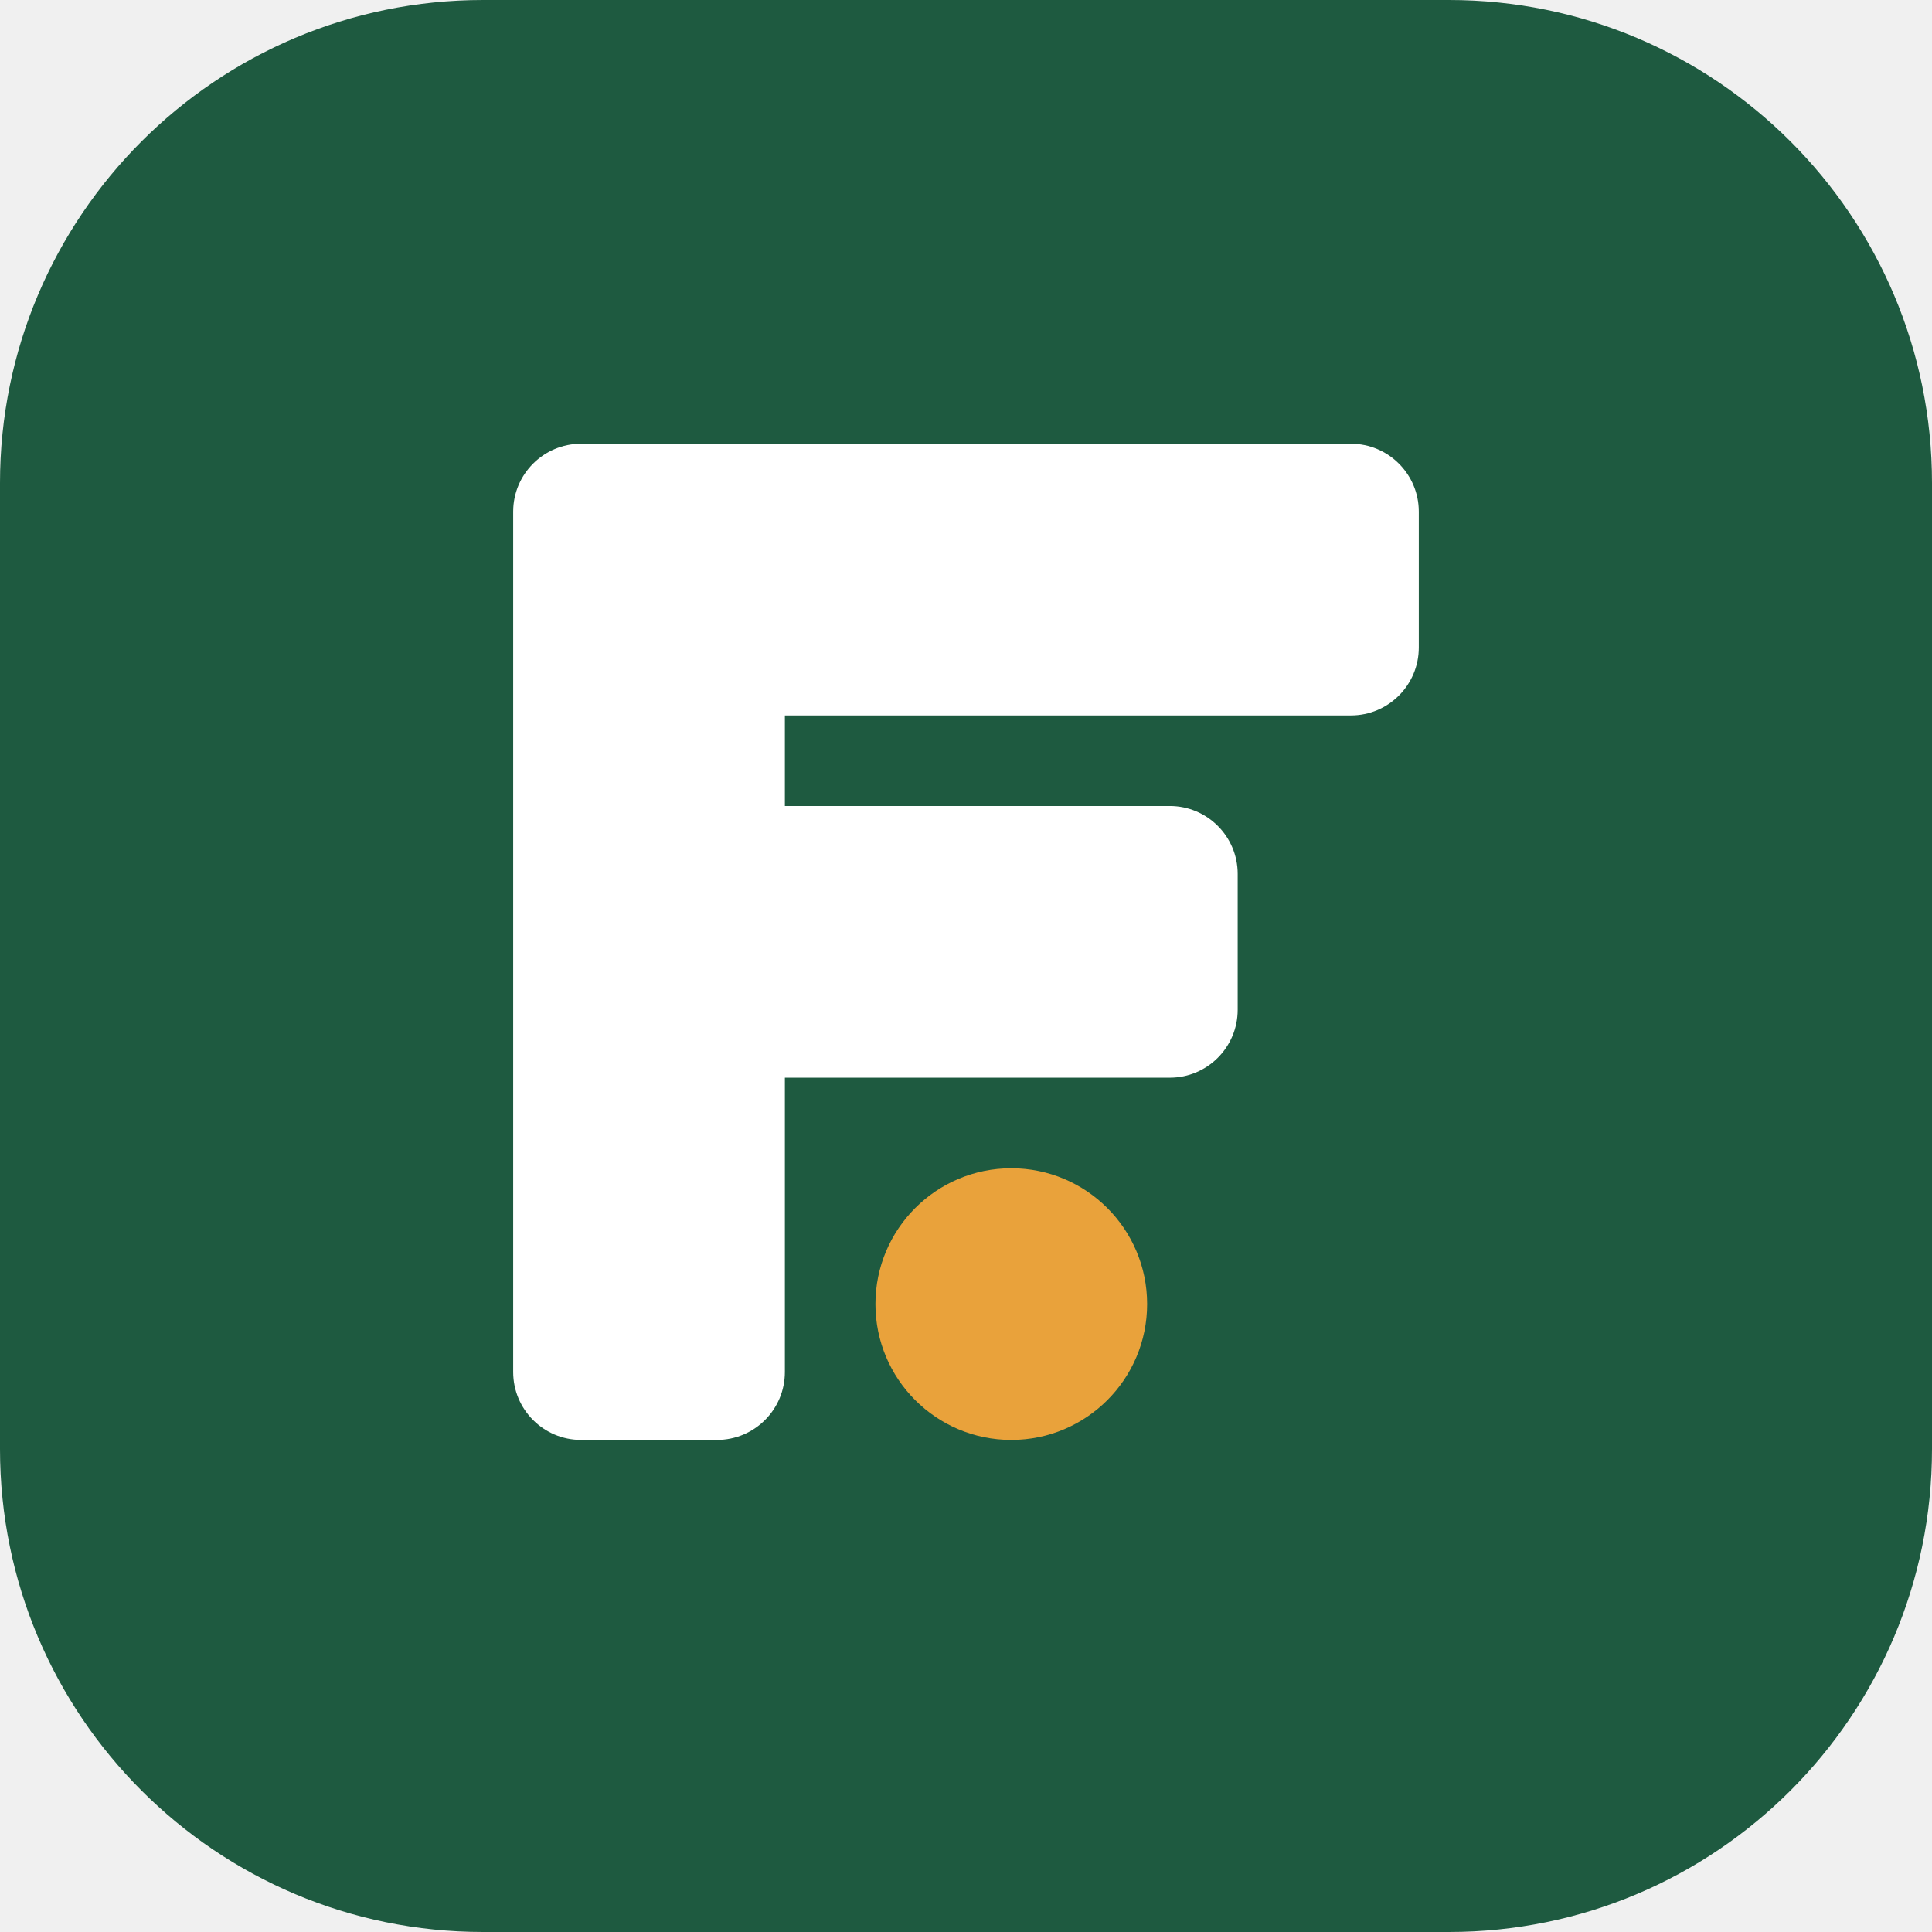
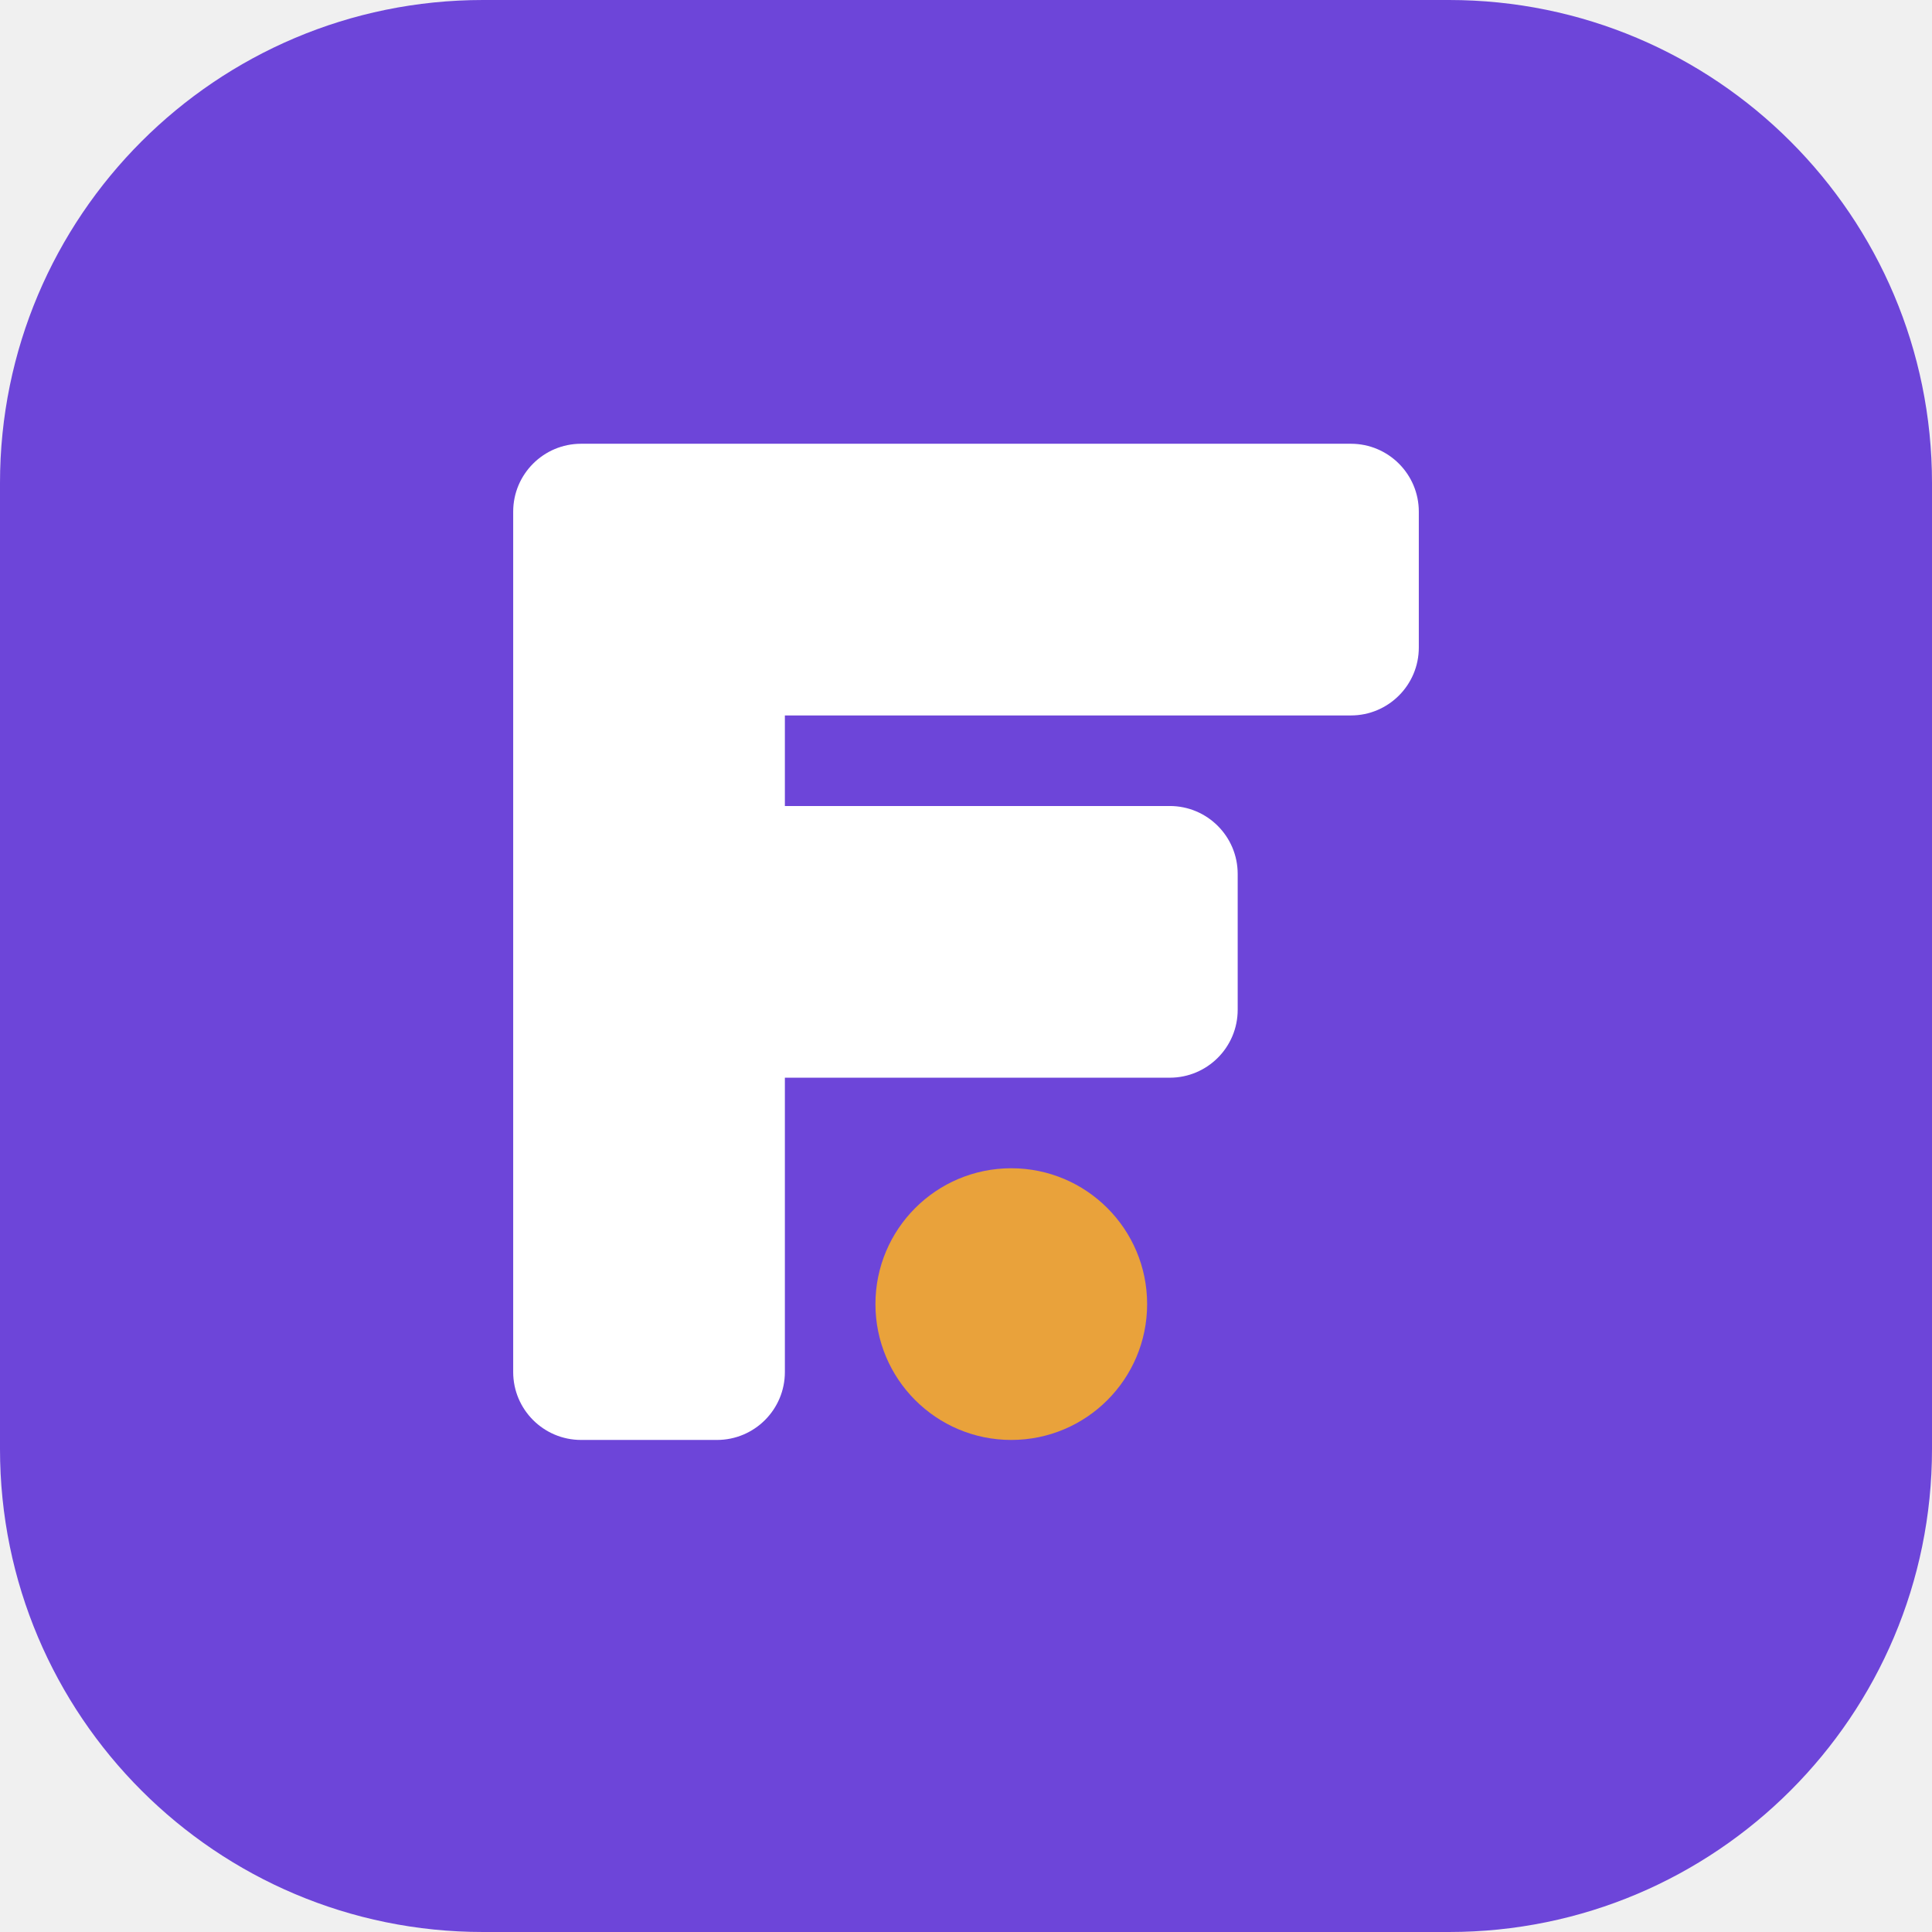
<svg xmlns="http://www.w3.org/2000/svg" viewBox="0 0 32 32">
-   <rect width="32" height="32" rx="8" fill="#1E5A40" />
+   <rect width="32" height="32" rx="8" fill="#6D45D9" />
  <g transform="translate(4 3.6) scale(.75)">
    <path d="M7.5 5h17a1.5 1.5 0 0 1 1.5 1.5v3a1.5 1.5 0 0 1-1.5 1.5H12v2h8.5a1.5 1.5 0 0 1 1.5 1.5v3a1.5 1.5 0 0 1-1.5 1.5H12v6.5a1.5 1.5 0 0 1-1.5 1.5h-3A1.5 1.5 0 0 1 6 25.5v-19A1.5 1.5 0 0 1 7.5 5z" fill="#fff" />
    <circle cx="17" cy="24" r="3" fill="#E9A23B" />
  </g>
</svg>
